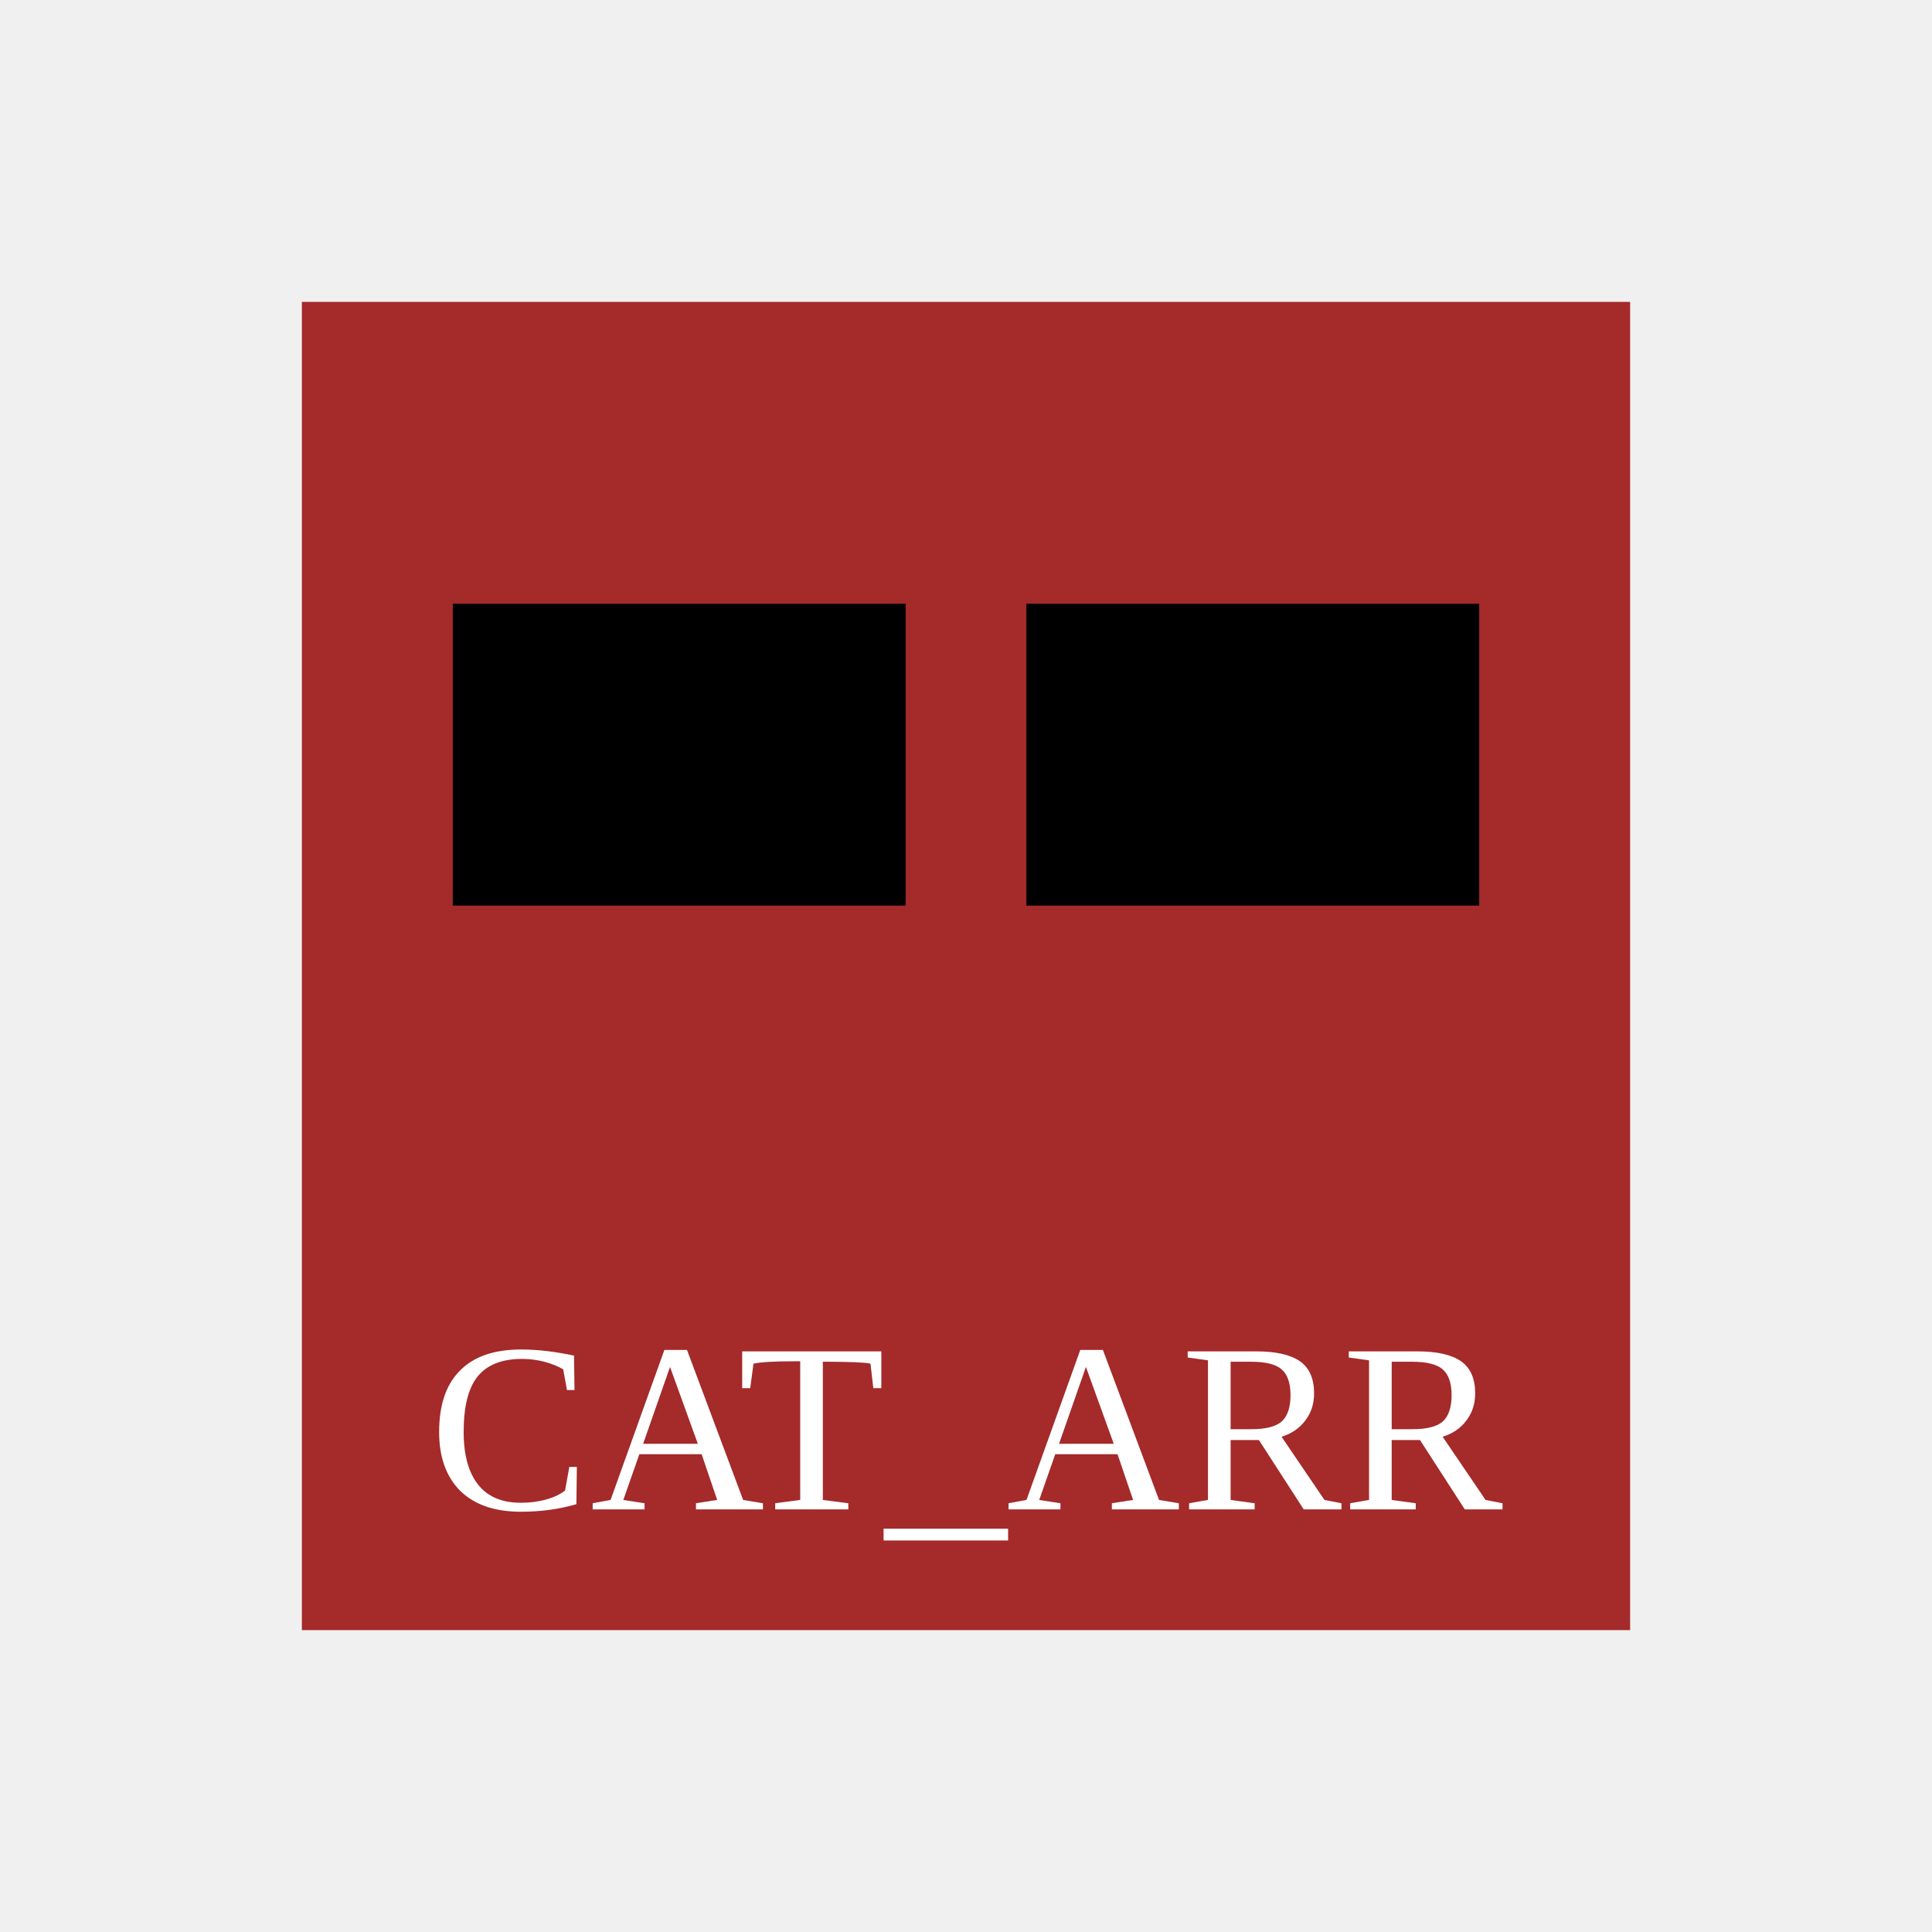
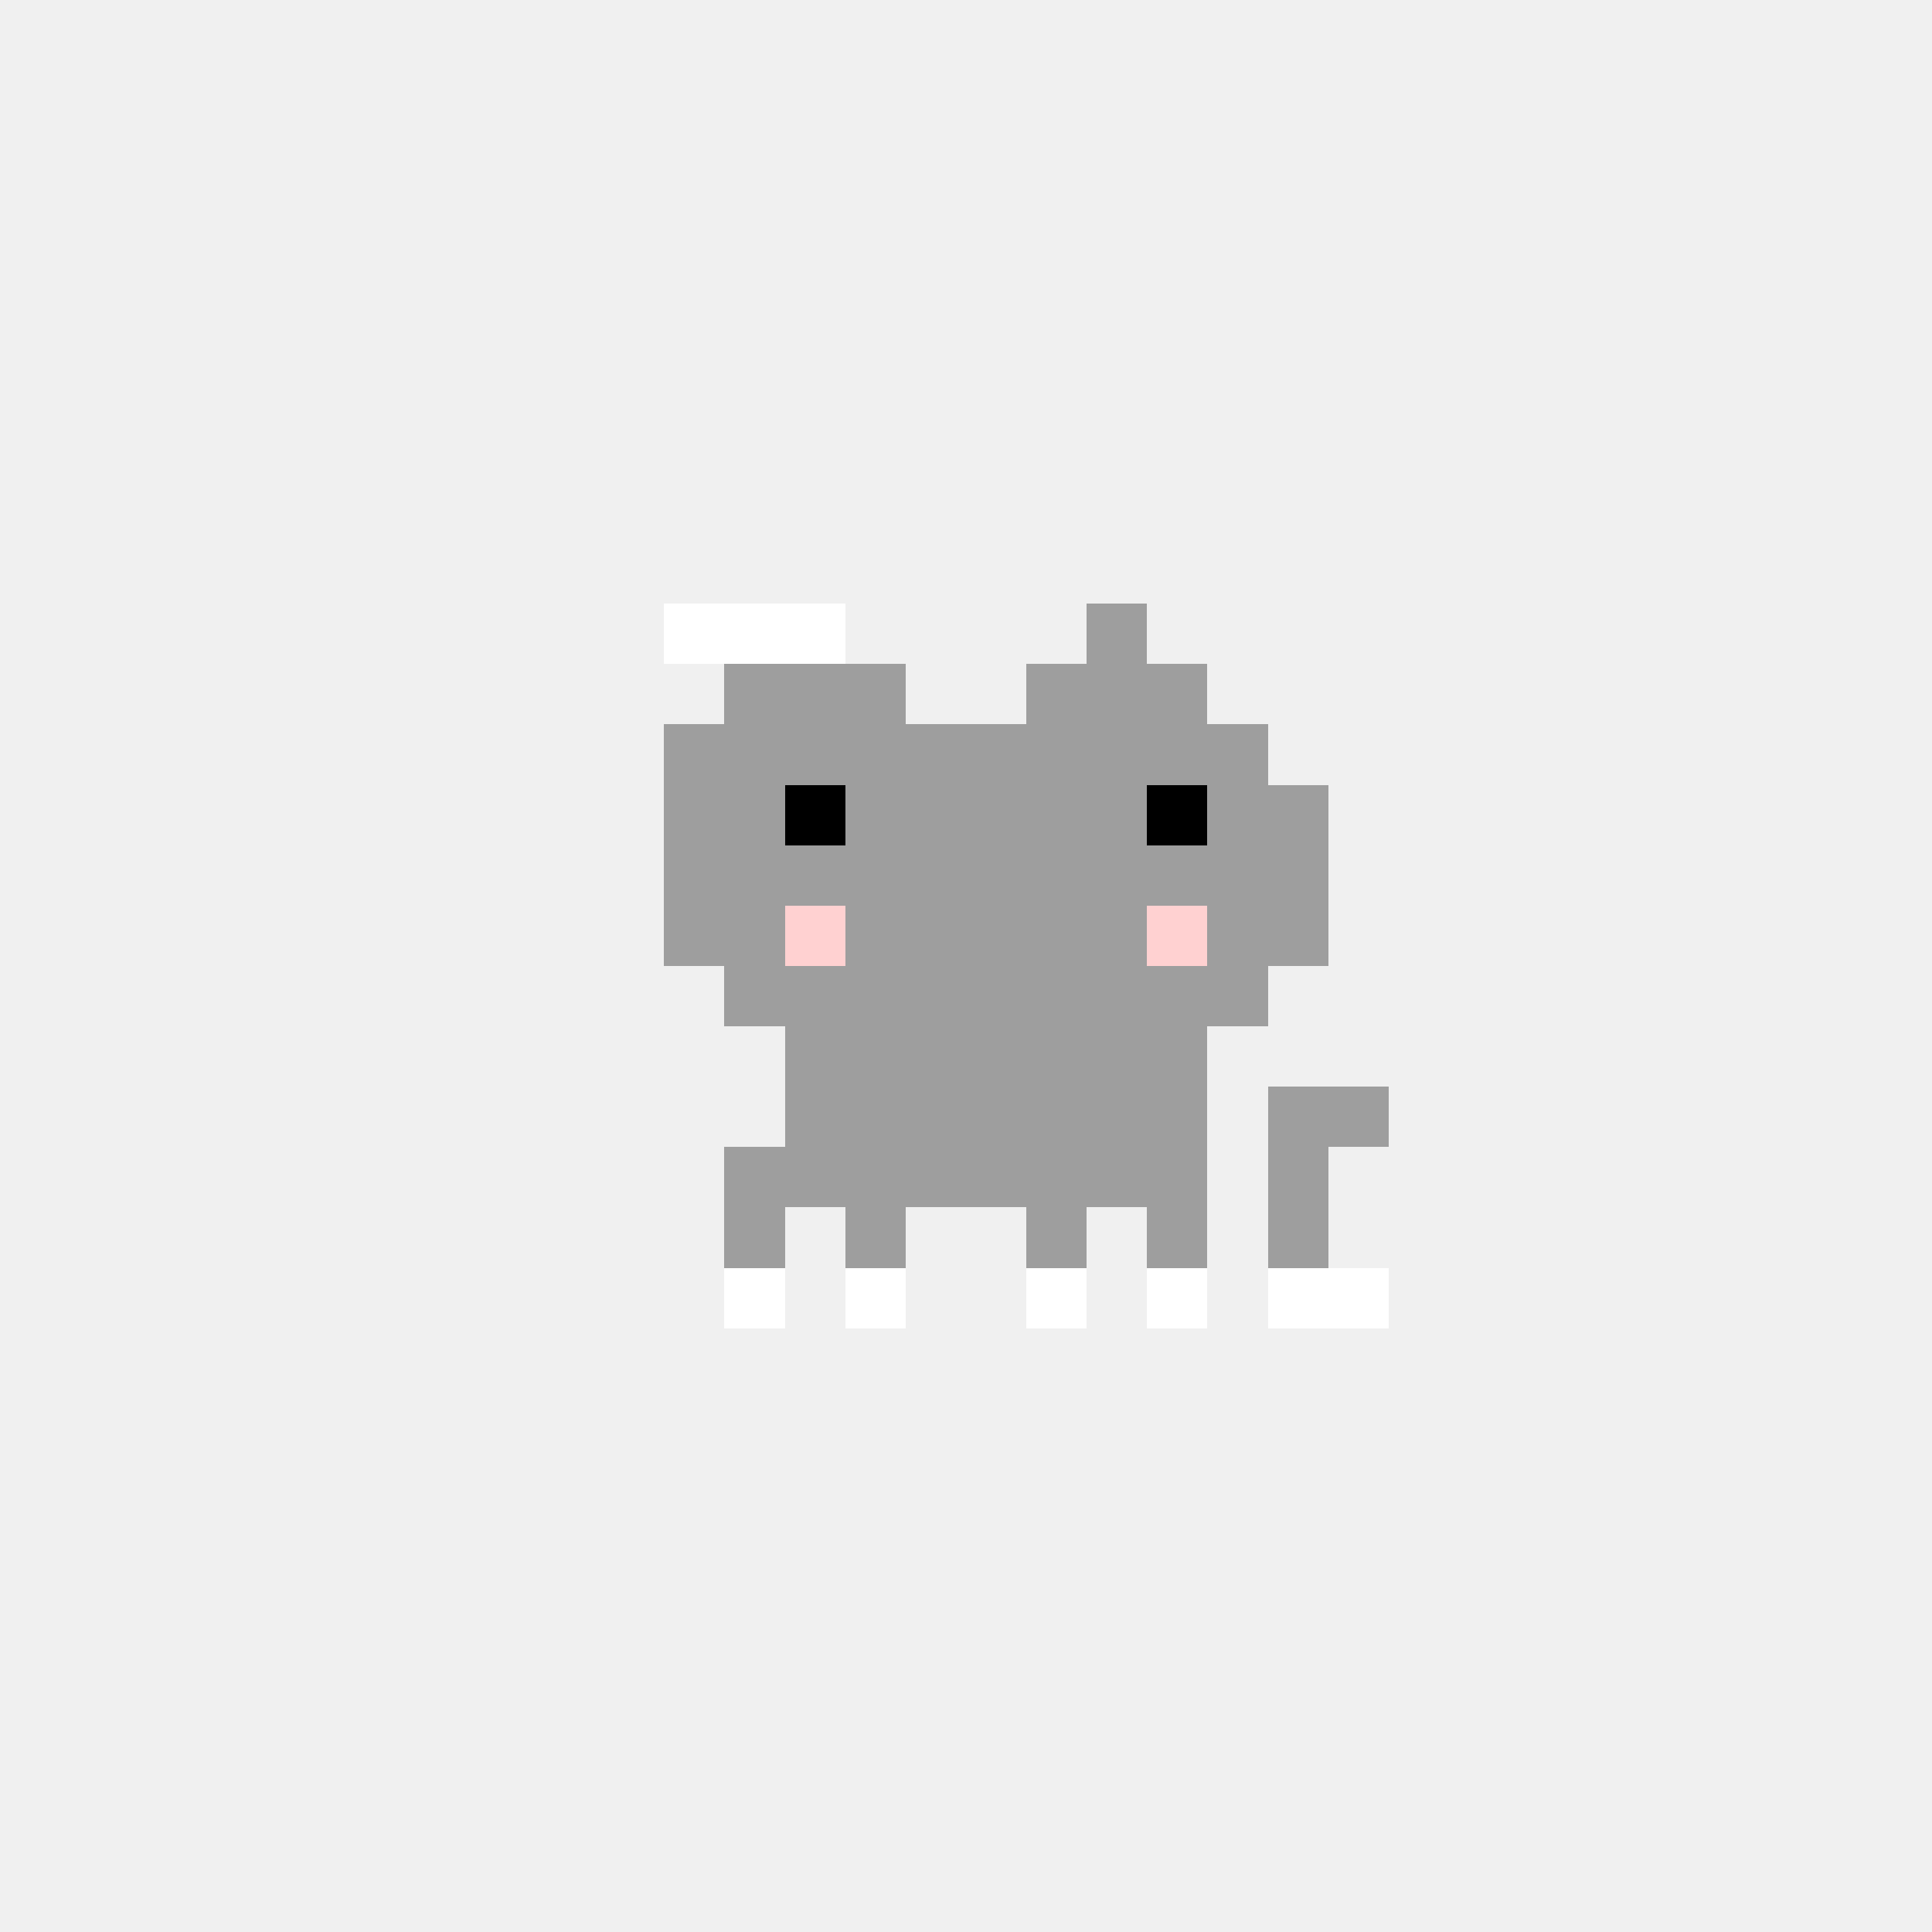
- <svg xmlns="http://www.w3.org/2000/svg" width="64" height="64">
-   <rect x="10" y="10" width="44" height="44" fill="brown" />
-   <rect x="15" y="20" width="15" height="10" fill="black" />
-   <rect x="34" y="20" width="15" height="10" fill="black" />
-   <text x="32" y="50" font-size="8" text-anchor="middle" fill="white">CAT_ARR</text>
+ <svg xmlns="http://www.w3.org/2000/svg" viewBox="0 0 32 32" width="256" height="256">
+   <rect x="11" y="10" width="1" height="1" fill="#FFF" shape-rendering="crispEdges" />
+   <rect x="12" y="10" width="1" height="1" fill="#FFF" shape-rendering="crispEdges" />
+   <rect x="13" y="10" width="1" height="1" fill="#FFF" shape-rendering="crispEdges" />
+   <rect x="18" y="10" width="1" height="1" fill="#9E9E9E" shape-rendering="crispEdges" />
+   <rect x="12" y="11" width="1" height="1" fill="#9E9E9E" shape-rendering="crispEdges" />
+   <rect x="13" y="11" width="1" height="1" fill="#9E9E9E" shape-rendering="crispEdges" />
+   <rect x="14" y="11" width="1" height="1" fill="#9E9E9E" shape-rendering="crispEdges" />
+   <rect x="17" y="11" width="1" height="1" fill="#9E9E9E" shape-rendering="crispEdges" />
+   <rect x="18" y="11" width="1" height="1" fill="#9E9E9E" shape-rendering="crispEdges" />
+   <rect x="19" y="11" width="1" height="1" fill="#9E9E9E" shape-rendering="crispEdges" />
+   <rect x="11" y="12" width="1" height="1" fill="#9E9E9E" shape-rendering="crispEdges" />
+   <rect x="12" y="12" width="1" height="1" fill="#9E9E9E" shape-rendering="crispEdges" />
+   <rect x="13" y="12" width="1" height="1" fill="#9E9E9E" shape-rendering="crispEdges" />
+   <rect x="14" y="12" width="1" height="1" fill="#9E9E9E" shape-rendering="crispEdges" />
+   <rect x="15" y="12" width="1" height="1" fill="#9E9E9E" shape-rendering="crispEdges" />
+   <rect x="16" y="12" width="1" height="1" fill="#9E9E9E" shape-rendering="crispEdges" />
+   <rect x="17" y="12" width="1" height="1" fill="#9E9E9E" shape-rendering="crispEdges" />
+   <rect x="18" y="12" width="1" height="1" fill="#9E9E9E" shape-rendering="crispEdges" />
+   <rect x="19" y="12" width="1" height="1" fill="#9E9E9E" shape-rendering="crispEdges" />
+   <rect x="20" y="12" width="1" height="1" fill="#9E9E9E" shape-rendering="crispEdges" />
+   <rect x="11" y="13" width="1" height="1" fill="#9E9E9E" shape-rendering="crispEdges" />
+   <rect x="12" y="13" width="1" height="1" fill="#9E9E9E" shape-rendering="crispEdges" />
+   <rect x="13" y="13" width="1" height="1" fill="#000" shape-rendering="crispEdges" />
+   <rect x="14" y="13" width="1" height="1" fill="#9E9E9E" shape-rendering="crispEdges" />
+   <rect x="15" y="13" width="1" height="1" fill="#9E9E9E" shape-rendering="crispEdges" />
+   <rect x="16" y="13" width="1" height="1" fill="#9E9E9E" shape-rendering="crispEdges" />
+   <rect x="17" y="13" width="1" height="1" fill="#9E9E9E" shape-rendering="crispEdges" />
+   <rect x="18" y="13" width="1" height="1" fill="#9E9E9E" shape-rendering="crispEdges" />
+   <rect x="19" y="13" width="1" height="1" fill="#000" shape-rendering="crispEdges" />
+   <rect x="20" y="13" width="1" height="1" fill="#9E9E9E" shape-rendering="crispEdges" />
+   <rect x="21" y="13" width="1" height="1" fill="#9E9E9E" shape-rendering="crispEdges" />
+   <rect x="11" y="14" width="1" height="1" fill="#9E9E9E" shape-rendering="crispEdges" />
+   <rect x="12" y="14" width="1" height="1" fill="#9E9E9E" shape-rendering="crispEdges" />
+   <rect x="13" y="14" width="1" height="1" fill="#9E9E9E" shape-rendering="crispEdges" />
+   <rect x="14" y="14" width="1" height="1" fill="#9E9E9E" shape-rendering="crispEdges" />
+   <rect x="15" y="14" width="1" height="1" fill="#9E9E9E" shape-rendering="crispEdges" />
+   <rect x="16" y="14" width="1" height="1" fill="#9E9E9E" shape-rendering="crispEdges" />
+   <rect x="17" y="14" width="1" height="1" fill="#9E9E9E" shape-rendering="crispEdges" />
+   <rect x="18" y="14" width="1" height="1" fill="#9E9E9E" shape-rendering="crispEdges" />
+   <rect x="19" y="14" width="1" height="1" fill="#9E9E9E" shape-rendering="crispEdges" />
+   <rect x="20" y="14" width="1" height="1" fill="#9E9E9E" shape-rendering="crispEdges" />
+   <rect x="21" y="14" width="1" height="1" fill="#9E9E9E" shape-rendering="crispEdges" />
+   <rect x="11" y="15" width="1" height="1" fill="#9E9E9E" shape-rendering="crispEdges" />
+   <rect x="12" y="15" width="1" height="1" fill="#9E9E9E" shape-rendering="crispEdges" />
+   <rect x="13" y="15" width="1" height="1" fill="#FFD1D1" shape-rendering="crispEdges" />
+   <rect x="14" y="15" width="1" height="1" fill="#9E9E9E" shape-rendering="crispEdges" />
+   <rect x="15" y="15" width="1" height="1" fill="#9E9E9E" shape-rendering="crispEdges" />
+   <rect x="16" y="15" width="1" height="1" fill="#9E9E9E" shape-rendering="crispEdges" />
+   <rect x="17" y="15" width="1" height="1" fill="#9E9E9E" shape-rendering="crispEdges" />
+   <rect x="18" y="15" width="1" height="1" fill="#9E9E9E" shape-rendering="crispEdges" />
+   <rect x="19" y="15" width="1" height="1" fill="#FFD1D1" shape-rendering="crispEdges" />
+   <rect x="20" y="15" width="1" height="1" fill="#9E9E9E" shape-rendering="crispEdges" />
+   <rect x="21" y="15" width="1" height="1" fill="#9E9E9E" shape-rendering="crispEdges" />
+   <rect x="12" y="16" width="1" height="1" fill="#9E9E9E" shape-rendering="crispEdges" />
+   <rect x="13" y="16" width="1" height="1" fill="#9E9E9E" shape-rendering="crispEdges" />
+   <rect x="14" y="16" width="1" height="1" fill="#9E9E9E" shape-rendering="crispEdges" />
+   <rect x="15" y="16" width="1" height="1" fill="#9E9E9E" shape-rendering="crispEdges" />
+   <rect x="16" y="16" width="1" height="1" fill="#9E9E9E" shape-rendering="crispEdges" />
+   <rect x="17" y="16" width="1" height="1" fill="#9E9E9E" shape-rendering="crispEdges" />
+   <rect x="18" y="16" width="1" height="1" fill="#9E9E9E" shape-rendering="crispEdges" />
+   <rect x="19" y="16" width="1" height="1" fill="#9E9E9E" shape-rendering="crispEdges" />
+   <rect x="20" y="16" width="1" height="1" fill="#9E9E9E" shape-rendering="crispEdges" />
+   <rect x="13" y="17" width="1" height="1" fill="#9E9E9E" shape-rendering="crispEdges" />
+   <rect x="14" y="17" width="1" height="1" fill="#9E9E9E" shape-rendering="crispEdges" />
+   <rect x="15" y="17" width="1" height="1" fill="#9E9E9E" shape-rendering="crispEdges" />
+   <rect x="16" y="17" width="1" height="1" fill="#9E9E9E" shape-rendering="crispEdges" />
+   <rect x="17" y="17" width="1" height="1" fill="#9E9E9E" shape-rendering="crispEdges" />
+   <rect x="18" y="17" width="1" height="1" fill="#9E9E9E" shape-rendering="crispEdges" />
+   <rect x="19" y="17" width="1" height="1" fill="#9E9E9E" shape-rendering="crispEdges" />
+   <rect x="13" y="18" width="1" height="1" fill="#9E9E9E" shape-rendering="crispEdges" />
+   <rect x="14" y="18" width="1" height="1" fill="#9E9E9E" shape-rendering="crispEdges" />
+   <rect x="15" y="18" width="1" height="1" fill="#9E9E9E" shape-rendering="crispEdges" />
+   <rect x="16" y="18" width="1" height="1" fill="#9E9E9E" shape-rendering="crispEdges" />
+   <rect x="17" y="18" width="1" height="1" fill="#9E9E9E" shape-rendering="crispEdges" />
+   <rect x="18" y="18" width="1" height="1" fill="#9E9E9E" shape-rendering="crispEdges" />
+   <rect x="19" y="18" width="1" height="1" fill="#9E9E9E" shape-rendering="crispEdges" />
+   <rect x="21" y="18" width="1" height="1" fill="#9E9E9E" shape-rendering="crispEdges" />
+   <rect x="22" y="18" width="1" height="1" fill="#9E9E9E" shape-rendering="crispEdges" />
+   <rect x="12" y="19" width="1" height="1" fill="#9E9E9E" shape-rendering="crispEdges" />
+   <rect x="13" y="19" width="1" height="1" fill="#9E9E9E" shape-rendering="crispEdges" />
+   <rect x="14" y="19" width="1" height="1" fill="#9E9E9E" shape-rendering="crispEdges" />
+   <rect x="15" y="19" width="1" height="1" fill="#9E9E9E" shape-rendering="crispEdges" />
+   <rect x="16" y="19" width="1" height="1" fill="#9E9E9E" shape-rendering="crispEdges" />
+   <rect x="17" y="19" width="1" height="1" fill="#9E9E9E" shape-rendering="crispEdges" />
+   <rect x="18" y="19" width="1" height="1" fill="#9E9E9E" shape-rendering="crispEdges" />
+   <rect x="19" y="19" width="1" height="1" fill="#9E9E9E" shape-rendering="crispEdges" />
+   <rect x="21" y="19" width="1" height="1" fill="#9E9E9E" shape-rendering="crispEdges" />
+   <rect x="12" y="20" width="1" height="1" fill="#9E9E9E" shape-rendering="crispEdges" />
+   <rect x="14" y="20" width="1" height="1" fill="#9E9E9E" shape-rendering="crispEdges" />
+   <rect x="17" y="20" width="1" height="1" fill="#9E9E9E" shape-rendering="crispEdges" />
+   <rect x="19" y="20" width="1" height="1" fill="#9E9E9E" shape-rendering="crispEdges" />
+   <rect x="21" y="20" width="1" height="1" fill="#9E9E9E" shape-rendering="crispEdges" />
+   <rect x="12" y="21" width="1" height="1" fill="#FFF" shape-rendering="crispEdges" />
+   <rect x="14" y="21" width="1" height="1" fill="#FFF" shape-rendering="crispEdges" />
+   <rect x="17" y="21" width="1" height="1" fill="#FFF" shape-rendering="crispEdges" />
+   <rect x="19" y="21" width="1" height="1" fill="#FFF" shape-rendering="crispEdges" />
+   <rect x="21" y="21" width="1" height="1" fill="#FFF" shape-rendering="crispEdges" />
+   <rect x="22" y="21" width="1" height="1" fill="#FFF" shape-rendering="crispEdges" />
</svg>
